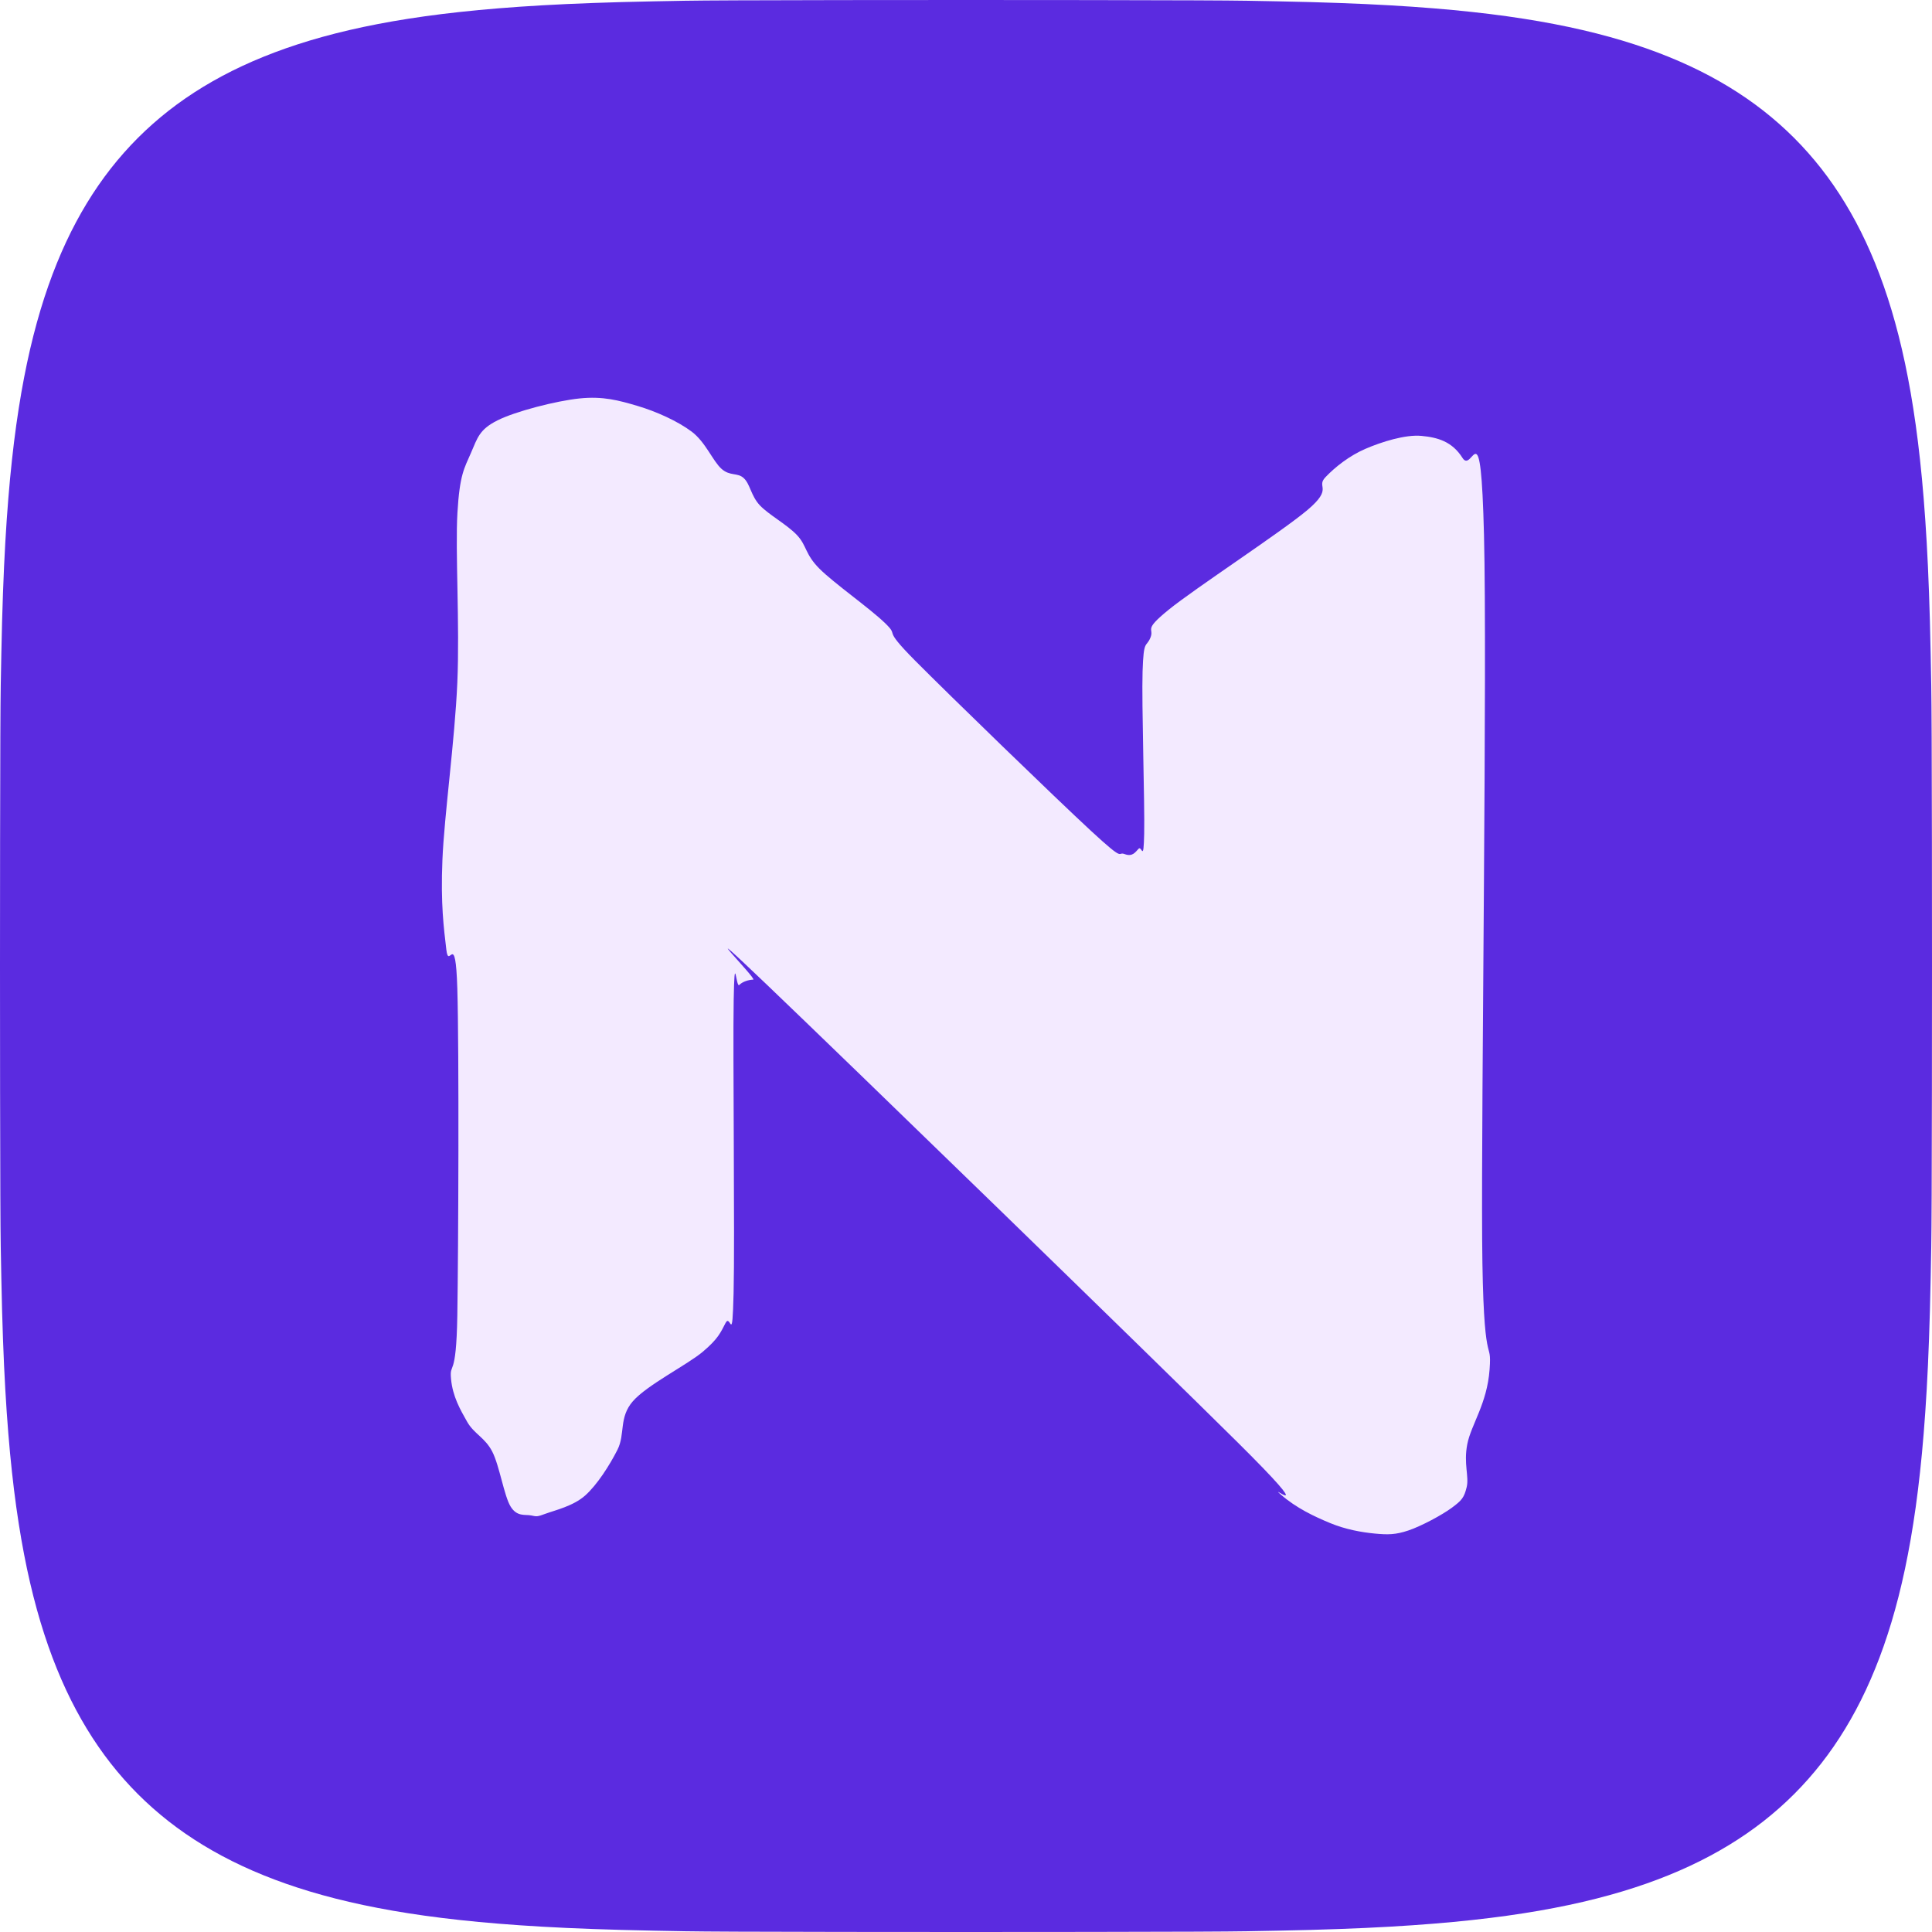
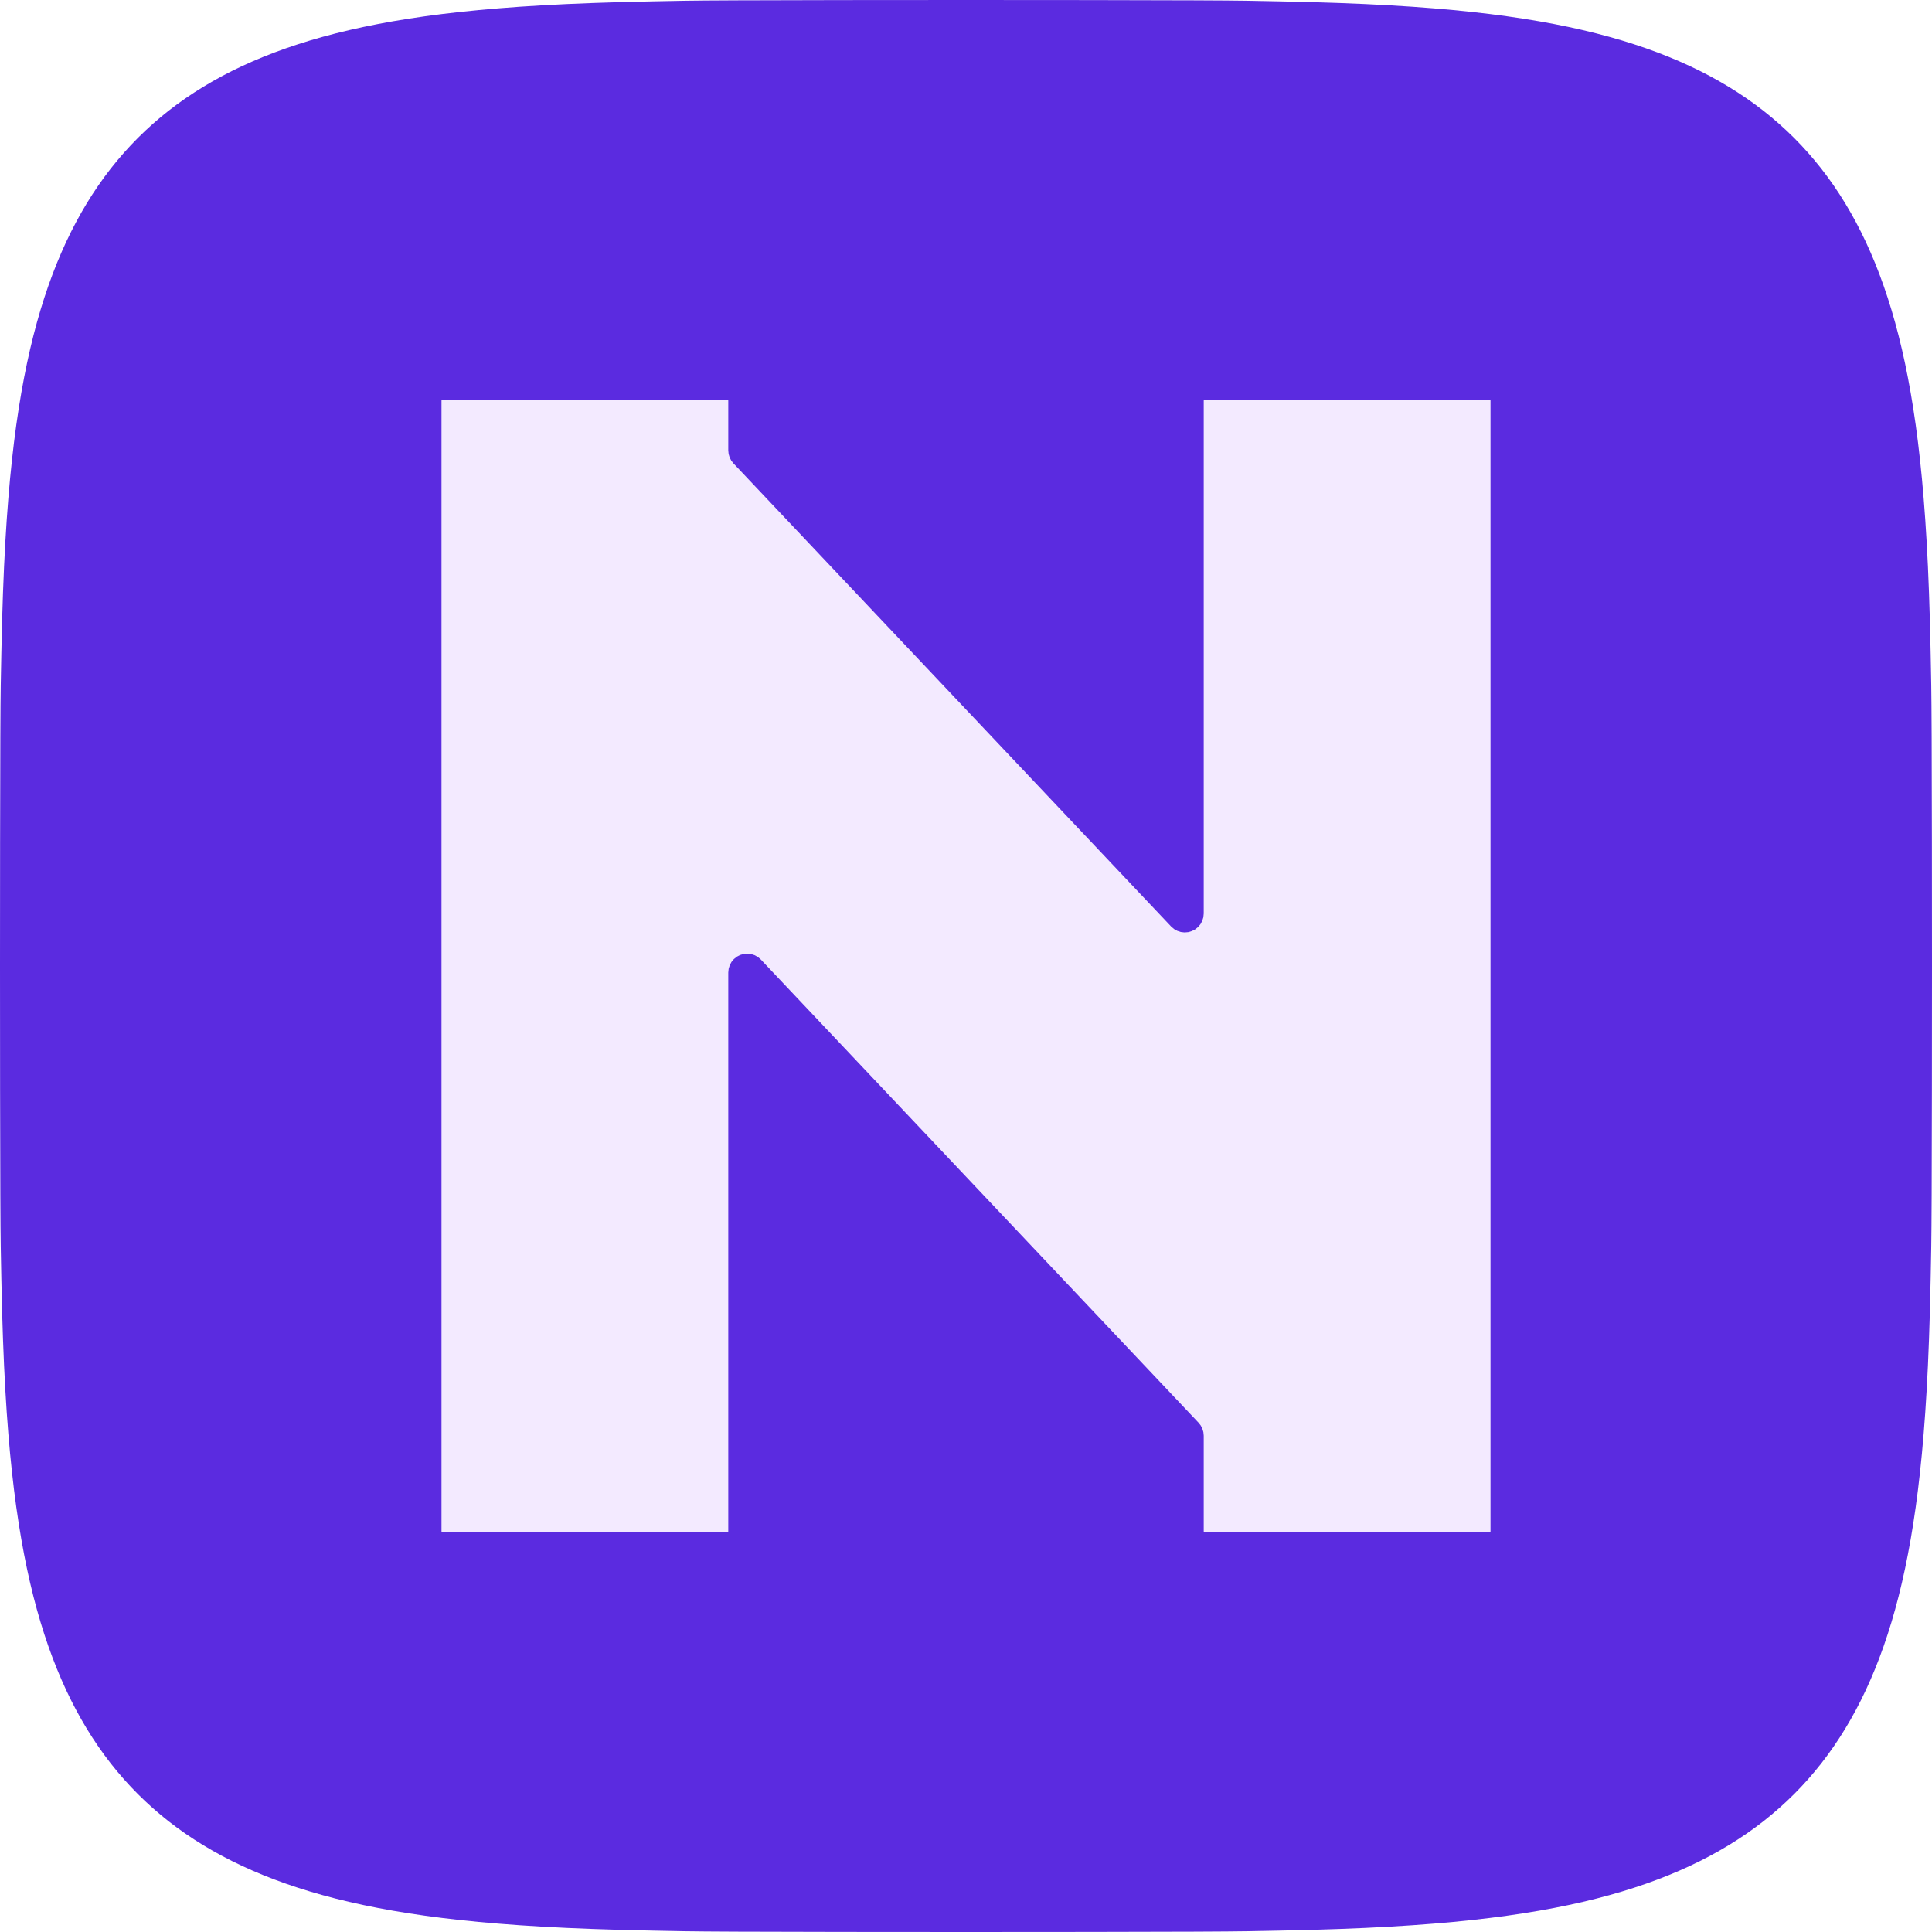
<svg xmlns="http://www.w3.org/2000/svg" width="1024" height="1024" viewBox="0 0 1024 1024">
  <path d="M 1024 512 C 1024 552.48 1023.94 605.91 1023.82 633.44 C 1023.71 660.97 1023.53 664.49 1023.3 677.2 C 1023.06 689.91 1022.77 699.82 1022.42 709.7 C 1022.07 719.59 1021.66 728.17 1021.19 736.49 C 1020.72 744.81 1020.19 752.35 1019.6 759.64 C 1019.02 766.92 1018.37 773.68 1017.66 780.2 C 1016.96 786.73 1016.19 792.86 1015.37 798.79 C 1014.54 804.73 1013.65 810.35 1012.71 815.81 C 1011.76 821.26 1010.75 826.46 1009.69 831.51 C 1008.62 836.55 1007.49 841.39 1006.3 846.09 C 1005.11 850.79 1003.85 855.31 1002.54 859.7 C 1001.22 864.1 999.84 868.33 998.4 872.45 C 996.96 876.57 995.45 880.55 993.88 884.42 C 992.31 888.29 990.68 892.04 988.98 895.68 C 987.28 899.33 985.51 902.86 983.68 906.29 C 981.84 909.73 979.94 913.06 977.97 916.3 C 976 919.54 973.97 922.68 971.86 925.73 C 969.75 928.79 967.57 931.75 965.32 934.63 C 963.06 937.51 960.74 940.3 958.34 943.01 C 955.94 945.73 953.46 948.35 950.91 950.91 C 948.35 953.46 945.73 955.94 943.01 958.34 C 940.3 960.74 937.51 963.06 934.63 965.32 C 931.75 967.57 928.79 969.75 925.73 971.86 C 922.68 973.97 919.54 976 916.3 977.97 C 913.06 979.94 909.73 981.84 906.29 983.68 C 902.86 985.51 899.33 987.28 895.68 988.98 C 892.04 990.68 888.29 992.31 884.42 993.88 C 880.55 995.45 876.57 996.96 872.45 998.4 C 868.33 999.84 864.1 1001.22 859.7 1002.54 C 855.31 1003.85 850.79 1005.11 846.09 1006.3 C 841.39 1007.49 836.55 1008.62 831.51 1009.69 C 826.46 1010.75 821.26 1011.76 815.81 1012.71 C 810.35 1013.65 804.73 1014.54 798.79 1015.37 C 792.86 1016.19 786.73 1016.96 780.2 1017.66 C 773.68 1018.37 766.92 1019.02 759.64 1019.6 C 752.35 1020.19 744.81 1020.72 736.49 1021.19 C 728.17 1021.66 719.59 1022.07 709.7 1022.42 C 699.82 1022.77 689.91 1023.06 677.2 1023.3 C 664.49 1023.53 660.97 1023.71 633.44 1023.82 C 605.91 1023.94 552.48 1024 512 1024 C 471.52 1024 418.09 1023.94 390.56 1023.82 C 363.03 1023.71 359.51 1023.53 346.8 1023.3 C 334.09 1023.06 324.18 1022.77 314.3 1022.42 C 304.41 1022.07 295.83 1021.66 287.51 1021.19 C 279.19 1020.72 271.65 1020.19 264.36 1019.6 C 257.08 1019.02 250.32 1018.37 243.8 1017.66 C 237.27 1016.96 231.14 1016.19 225.21 1015.37 C 219.27 1014.54 213.65 1013.65 208.19 1012.71 C 202.74 1011.76 197.54 1010.75 192.49 1009.69 C 187.45 1008.62 182.61 1007.49 177.91 1006.3 C 173.21 1005.11 168.69 1003.85 164.3 1002.54 C 159.9 1001.22 155.67 999.84 151.55 998.4 C 147.43 996.96 143.45 995.45 139.58 993.88 C 135.71 992.31 131.96 990.68 128.32 988.98 C 124.67 987.28 121.14 985.51 117.71 983.68 C 114.27 981.84 110.94 979.94 107.7 977.97 C 104.46 976 101.32 973.97 98.27 971.86 C 95.21 969.75 92.25 967.57 89.37 965.32 C 86.49 963.06 83.7 960.74 80.99 958.34 C 78.27 955.94 75.65 953.46 73.09 950.91 C 70.54 948.35 68.06 945.73 65.66 943.01 C 63.26 940.3 60.94 937.51 58.68 934.63 C 56.43 931.75 54.25 928.79 52.14 925.73 C 50.03 922.68 48 919.54 46.03 916.3 C 44.06 913.06 42.16 909.73 40.32 906.29 C 38.49 902.86 36.72 899.33 35.02 895.68 C 33.32 892.04 31.69 888.29 30.12 884.42 C 28.55 880.55 27.04 876.57 25.6 872.45 C 24.16 868.33 22.78 864.1 21.46 859.7 C 20.15 855.31 18.89 850.79 17.7 846.09 C 16.51 841.39 15.38 836.55 14.31 831.51 C 13.25 826.46 12.24 821.26 11.29 815.81 C 10.35 810.35 9.46 804.73 8.63 798.79 C 7.81 792.86 7.04 786.73 6.34 780.2 C 5.63 773.68 4.98 766.92 4.4 759.64 C 3.81 752.35 3.28 744.81 2.81 736.49 C 2.34 728.17 1.93 719.59 1.58 709.7 C 1.23 699.82 0.94 689.91 0.7 677.2 C 0.47 664.49 0.29 660.97 0.18 633.44 C 0.06 605.91 0 552.48 0 512 C 0 471.52 0.06 418.09 0.18 390.56 C 0.29 363.03 0.47 359.51 0.7 346.8 C 0.94 334.09 1.23 324.18 1.58 314.3 C 1.93 304.41 2.34 295.83 2.81 287.51 C 3.28 279.19 3.81 271.65 4.4 264.36 C 4.98 257.08 5.63 250.32 6.34 243.8 C 7.04 237.27 7.81 231.14 8.63 225.21 C 9.46 219.27 10.35 213.65 11.29 208.19 C 12.24 202.74 13.25 197.54 14.31 192.49 C 15.38 187.45 16.51 182.61 17.7 177.91 C 18.89 173.21 20.15 168.69 21.46 164.3 C 22.78 159.9 24.16 155.67 25.6 151.55 C 27.04 147.43 28.55 143.45 30.12 139.58 C 31.69 135.71 33.32 131.96 35.02 128.32 C 36.72 124.67 38.49 121.14 40.32 117.71 C 42.16 114.27 44.06 110.94 46.03 107.7 C 48 104.46 50.03 101.32 52.14 98.27 C 54.25 95.21 56.43 92.25 58.68 89.37 C 60.94 86.49 63.26 83.7 65.66 80.99 C 68.06 78.27 70.54 75.65 73.09 73.09 C 75.65 70.54 78.27 68.06 80.99 65.66 C 83.7 63.26 86.49 60.94 89.37 58.68 C 92.25 56.43 95.21 54.25 98.27 52.14 C 101.32 50.03 104.46 48 107.7 46.03 C 110.94 44.06 114.27 42.16 117.71 40.32 C 121.14 38.49 124.67 36.72 128.32 35.02 C 131.96 33.32 135.71 31.69 139.58 30.12 C 143.45 28.55 147.43 27.04 151.55 25.6 C 155.67 24.16 159.9 22.78 164.3 21.46 C 168.69 20.15 173.21 18.89 177.91 17.7 C 182.61 16.51 187.45 15.38 192.49 14.31 C 197.54 13.25 202.74 12.24 208.19 11.29 C 213.65 10.35 219.27 9.46 225.21 8.63 C 231.14 7.81 237.27 7.04 243.8 6.34 C 250.32 5.63 257.08 4.98 264.36 4.4 C 271.65 3.81 279.19 3.28 287.51 2.81 C 295.83 2.34 304.41 1.93 314.3 1.58 C 324.18 1.23 334.09 0.94 346.8 0.7 C 359.51 0.47 363.03 0.29 390.56 0.18 C 418.09 0.06 471.52 0 512 0 C 552.48 0 605.91 0.06 633.44 0.18 C 660.97 0.29 664.49 0.47 677.2 0.7 C 689.91 0.94 699.82 1.23 709.7 1.58 C 719.59 1.93 728.17 2.34 736.49 2.81 C 744.81 3.28 752.35 3.81 759.64 4.4 C 766.92 4.98 773.68 5.63 780.2 6.34 C 786.73 7.04 792.86 7.81 798.79 8.63 C 804.73 9.46 810.35 10.35 815.81 11.29 C 821.26 12.24 826.46 13.25 831.51 14.31 C 836.55 15.38 841.39 16.51 846.09 17.7 C 850.79 18.89 855.31 20.15 859.7 21.46 C 864.1 22.78 868.33 24.16 872.45 25.6 C 876.57 27.04 880.55 28.55 884.42 30.12 C 888.29 31.69 892.04 33.32 895.68 35.02 C 899.33 36.72 902.86 38.49 906.29 40.32 C 909.73 42.16 913.06 44.06 916.3 46.03 C 919.54 48 922.68 50.03 925.73 52.14 C 928.79 54.25 931.75 56.43 934.63 58.68 C 937.51 60.94 940.3 63.26 943.01 65.66 C 945.73 68.06 948.35 70.54 950.91 73.09 C 953.46 75.65 955.94 78.27 958.34 80.99 C 960.74 83.7 963.06 86.49 965.32 89.37 C 967.57 92.25 969.75 95.21 971.86 98.27 C 973.97 101.32 976 104.46 977.97 107.7 C 979.94 110.94 981.84 114.27 983.68 117.71 C 985.51 121.14 987.28 124.67 988.98 128.32 C 990.68 131.96 992.31 135.71 993.88 139.58 C 995.45 143.45 996.96 147.43 998.4 151.55 C 999.84 155.67 1001.22 159.9 1002.54 164.3 C 1003.85 168.69 1005.11 173.21 1006.3 177.91 C 1007.49 182.61 1008.62 187.45 1009.69 192.49 C 1010.75 197.54 1011.76 202.74 1012.71 208.19 C 1013.65 213.65 1014.54 219.27 1015.37 225.21 C 1016.19 231.14 1016.96 237.27 1017.66 243.8 C 1018.37 250.32 1019.02 257.08 1019.6 264.36 C 1020.19 271.65 1020.72 279.19 1021.19 287.51 C 1021.66 295.83 1022.07 304.41 1022.42 314.3 C 1022.77 324.18 1023.06 334.09 1023.3 346.8 C 1023.53 359.51 1023.71 363.03 1023.82 390.56 C 1023.94 418.09 1024 471.52 1024 512 Z" fill="#5B2BE0" />
-   <path d="M 307.2 211.18 C 294.83 212.46 273.27 217.99 263.67 222.81 C 254.07 227.63 253.13 231.94 249.6 240.09 C 246.06 248.25 243.65 251.47 242.45 271.75 C 241.25 292.04 243.72 331.12 242.39 361.79 C 241.07 392.46 235.46 432.2 234.49 455.78 C 233.51 479.36 235.24 491.89 236.56 503.27 C 237.87 514.64 241.42 491.72 242.39 524.04 C 243.37 556.36 242.95 662.72 242.39 697.18 C 241.84 731.65 238.19 721.42 239.05 730.82 C 239.92 740.22 243.96 747.15 247.6 753.58 C 251.25 760.01 257.09 761.93 260.92 769.41 C 264.75 776.88 267.17 792.8 270.6 798.44 C 274.02 804.07 278.35 802.58 281.48 803.21 C 284.61 803.84 284.61 803.99 289.39 802.22 C 294.18 800.46 303.86 798.26 310.17 792.63 C 316.48 786.99 323.05 776.74 327.26 768.42 C 331.47 760.1 327.89 751.36 335.43 742.69 C 342.97 734.03 364.31 723.37 372.5 716.45 C 380.7 709.52 381.88 706.33 384.6 701.14 C 387.32 695.95 388.11 713.84 388.82 685.31 C 389.53 656.78 388.37 557.19 388.87 529.98 C 389.37 502.77 390.1 523.86 391.83 522.06 C 393.55 520.27 396.83 519.29 399.21 519.22 C 401.6 519.14 363.35 480.72 406.14 521.6 C 448.93 562.47 610.49 719.37 655.95 764.46 C 701.4 809.56 670.71 785.04 678.87 792.16 C 687.03 799.29 696.63 803.79 704.93 807.23 C 713.23 810.67 721.75 812.16 728.67 812.82 C 735.6 813.48 739.67 813.47 746.48 811.18 C 753.3 808.89 764.43 802.92 769.57 799.09 C 774.72 795.26 776.02 793.81 777.37 788.21 C 778.73 782.6 775.67 775.84 777.69 765.45 C 779.72 755.06 788.2 744.01 789.51 725.88 C 790.83 707.74 786.06 730.33 785.57 656.62 C 785.07 582.91 788.28 352.61 786.55 283.63 C 784.82 214.64 780.7 251.49 775.17 242.73 C 769.65 233.96 761.98 231.84 753.41 231.03 C 744.83 230.22 732.21 234.22 723.73 237.88 C 715.24 241.53 707.6 247.56 702.48 252.96 C 697.37 258.35 706.91 258.53 693.06 270.24 C 679.21 281.95 633.26 311.9 619.38 323.2 C 605.49 334.5 612.02 332.6 609.72 338.04 C 607.43 343.48 606.14 338.54 605.59 355.85 C 605.05 373.16 606.79 426.26 606.44 441.93 C 606.09 457.59 605.21 448.05 603.49 449.84 C 601.76 451.63 600.3 454.26 596.1 452.69 C 591.9 451.12 596.84 457.54 578.29 440.41 C 559.74 423.28 503.02 368.3 484.79 349.91 C 466.57 331.53 477.37 338.21 468.96 330.13 C 460.55 322.05 442.1 309.19 434.34 301.43 C 426.59 293.68 427.7 289.23 422.43 283.63 C 417.16 278.02 407.4 272.82 402.7 267.8 C 398.01 262.77 397.65 256.7 394.27 253.48 C 390.88 250.26 387.01 252.59 382.39 248.47 C 377.78 244.35 373.98 234.3 366.56 228.74 C 359.14 223.19 347.77 218.06 337.87 215.14 C 327.98 212.21 319.57 209.9 307.2 211.18 Z" fill="#F3EAFF" />
+   <path d="M 234.04 811.96 L 234.49 812 L 385.51 812 L 385.96 811.96 L 386 811.51 L 386 515.45 L 386.2 513.47 L 386.78 511.58 L 387.72 509.83 L 389 508.31 L 390.54 507.07 L 392.3 506.16 L 394.21 505.61 L 396.19 505.45 L 398.16 505.68 L 400.04 506.3 L 401.77 507.28 L 403.27 508.58 L 635.27 754.08 L 636.43 755.57 L 637.29 757.26 L 637.82 759.07 L 638 760.95 L 638 811.51 L 638.04 811.96 L 638.49 812 L 789.51 812 L 789.96 811.96 L 790 811.51 L 790 212.49 L 789.96 212.04 L 789.51 212 L 638.49 212 L 638.04 212.04 L 638 212.49 L 638 484.21 L 637.8 486.19 L 637.22 488.08 L 636.28 489.83 L 635 491.35 L 633.46 492.59 L 631.7 493.5 L 629.79 494.05 L 627.81 494.21 L 625.84 493.98 L 623.96 493.36 L 622.23 492.38 L 620.73 491.08 L 388.73 245.58 L 387.57 244.09 L 386.71 242.41 L 386.18 240.59 L 386 238.71 L 386 212.49 L 385.96 212.04 L 385.51 212 L 234.49 212 L 234.04 212.04 L 234 212.49 L 234 811.51 Z" fill="#F3EAFF" />
</svg>
